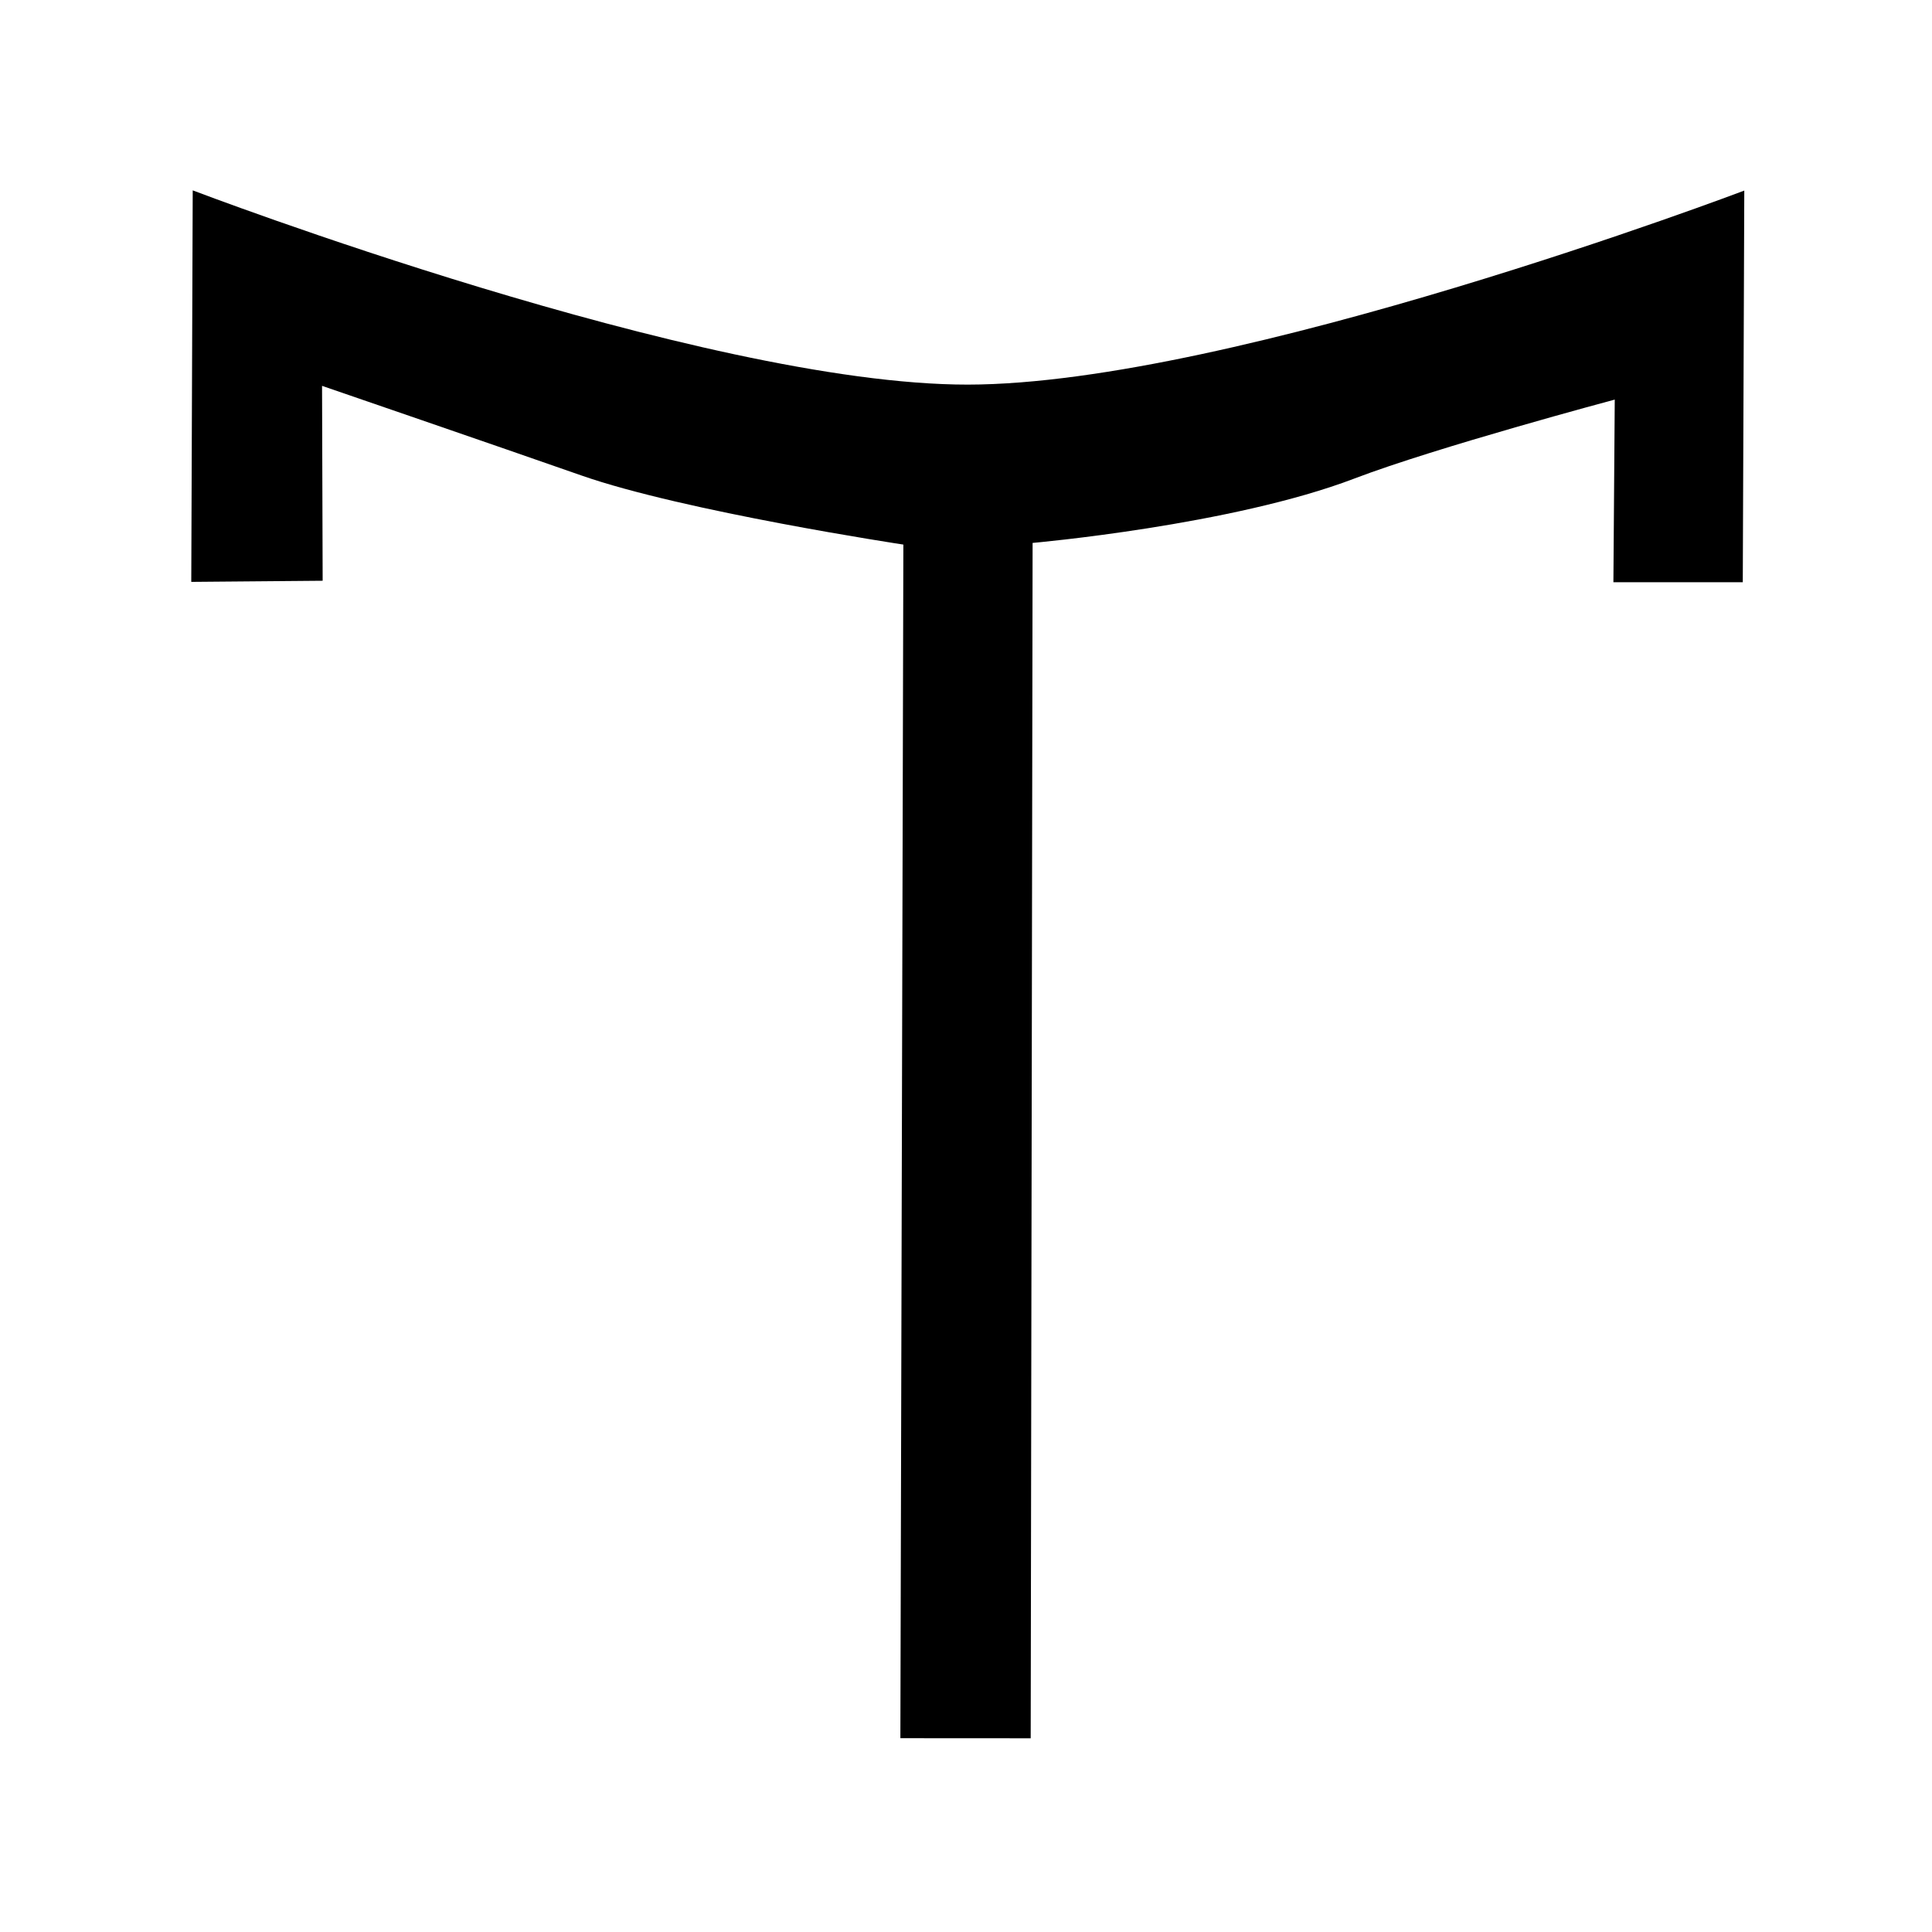
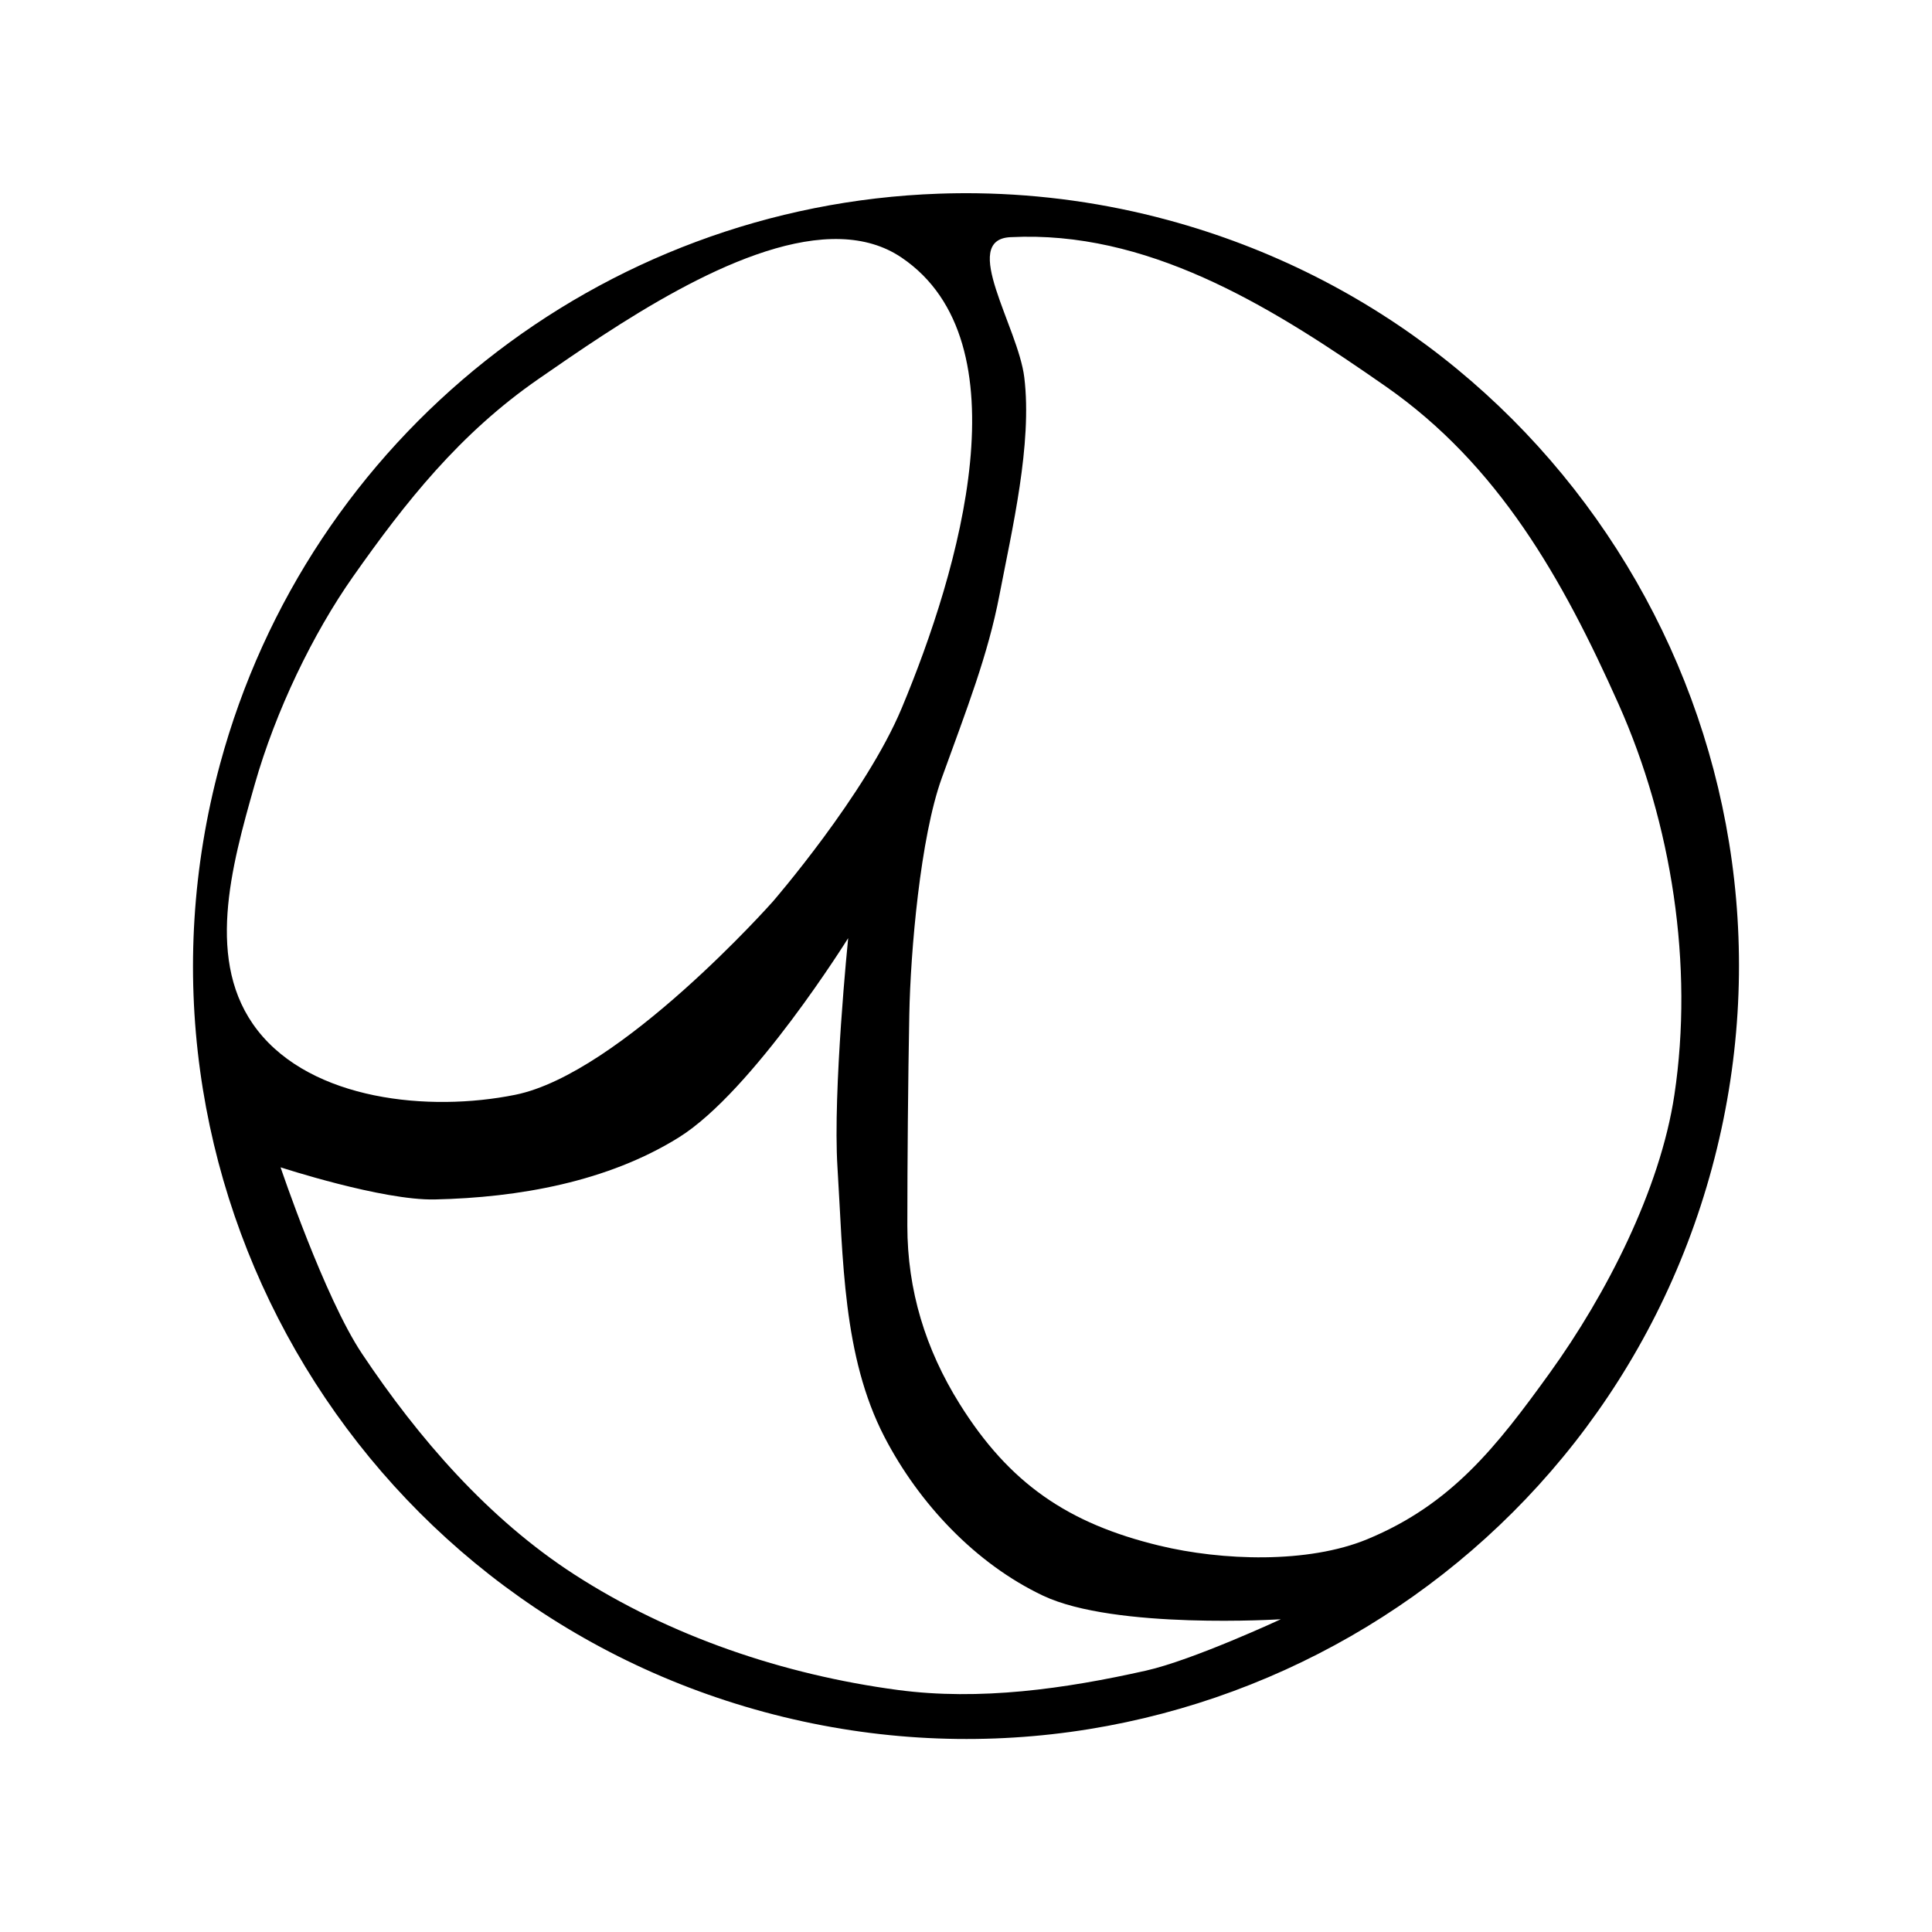
<svg viewBox="0 0 150 150">
-   <path d="m 135.426,14.796 c 0,0 -39.662,15.049 -60.288,15.065 -20.636,0.016 -60.175,-15.081 -60.175,-15.081 l -0.113,30.397 10.201,-0.088 -0.047,-15.132 c 0,0 13.641,4.685 20.135,6.958 7.968,2.79 24.998,5.366 24.998,5.366 l -0.232,92.672 10.118,0.006 0.148,-92.807 c 0,0 15.47,-1.363 24.993,-5.002 6.342,-2.423 20.205,-6.126 20.205,-6.126 l -0.105,14.181 10.045,-0.002 z" />
+   <path d="M 75.885 15.006 A 60 60 0 0 0 72.894 15.037 A 60 60 0 0 0 17.08 59.338 A 60 60 0 0 0 59.337 132.92 A 60 60 0 0 0 132.92 90.663 L 132.92 90.662 A 60 60 0 0 0 90.662 17.08 A 60 60 0 0 0 75.885 15.006 z M 79.455 18.381 C 89.893 18.232 99.21 24.16 107.587 30 C 116.341 36.104 121.314 44.923 125.665 54.667 C 129.799 63.925 131.507 74.975 130 85 C 128.892 92.371 124.691 100.533 120.333 106.58 C 116.198 112.316 112.697 116.795 106.164 119.501 C 101.545 121.415 94.86 121.176 90 120 C 82.941 118.292 78.371 115.191 74.501 108.991 C 71.853 104.75 70.446 100.17 70.446 95.17 C 70.446 90.17 70.503 83.758 70.598 78.768 C 70.692 73.865 71.452 65.021 73.119 60.409 C 75.068 55.017 76.7 50.872 77.595 46.208 C 78.577 41.096 80.155 34.465 79.525 29.298 C 79.048 25.383 74.503 18.619 78.441 18.414 C 78.78 18.397 79.118 18.386 79.455 18.381 z M 64.562 18.561 C 64.801 18.554 65.038 18.555 65.273 18.563 C 67.004 18.618 68.606 19.056 70 20 C 79.661 26.54 74.503 44.237 70 55 C 67.2 61.692 60 70 60 70 C 60 70 48.169 83.35 40 85 C 33.264 86.36 24.229 85.416 20 80 C 15.897 74.745 17.95 67.321 19.765 60.94 C 21.408 55.16 24.309 49.177 27.413 44.765 C 31.482 38.982 35.687 33.657 41.825 29.412 C 47.636 25.394 57.15 18.752 64.562 18.561 z M 65.852 72.836 C 65.852 72.836 64.647 84.704 65.021 90.63 C 65.468 97.706 65.41 105.291 68.679 111.583 C 71.353 116.731 75.741 121.407 80.985 123.889 C 86.573 126.534 99.444 125.718 99.444 125.718 C 99.444 125.718 92.614 128.891 88.967 129.709 C 82.674 131.121 76.069 132.061 69.677 131.205 C 60.866 130.027 52.03 127.055 44.567 122.226 C 37.918 117.923 32.501 111.683 28.104 105.097 C 25.182 100.721 21.784 90.63 21.784 90.63 C 21.784 90.63 29.682 93.214 33.758 93.125 C 40.276 92.982 47.183 91.753 52.715 88.302 C 58.454 84.721 65.852 72.836 65.852 72.836 z " />
</svg>
